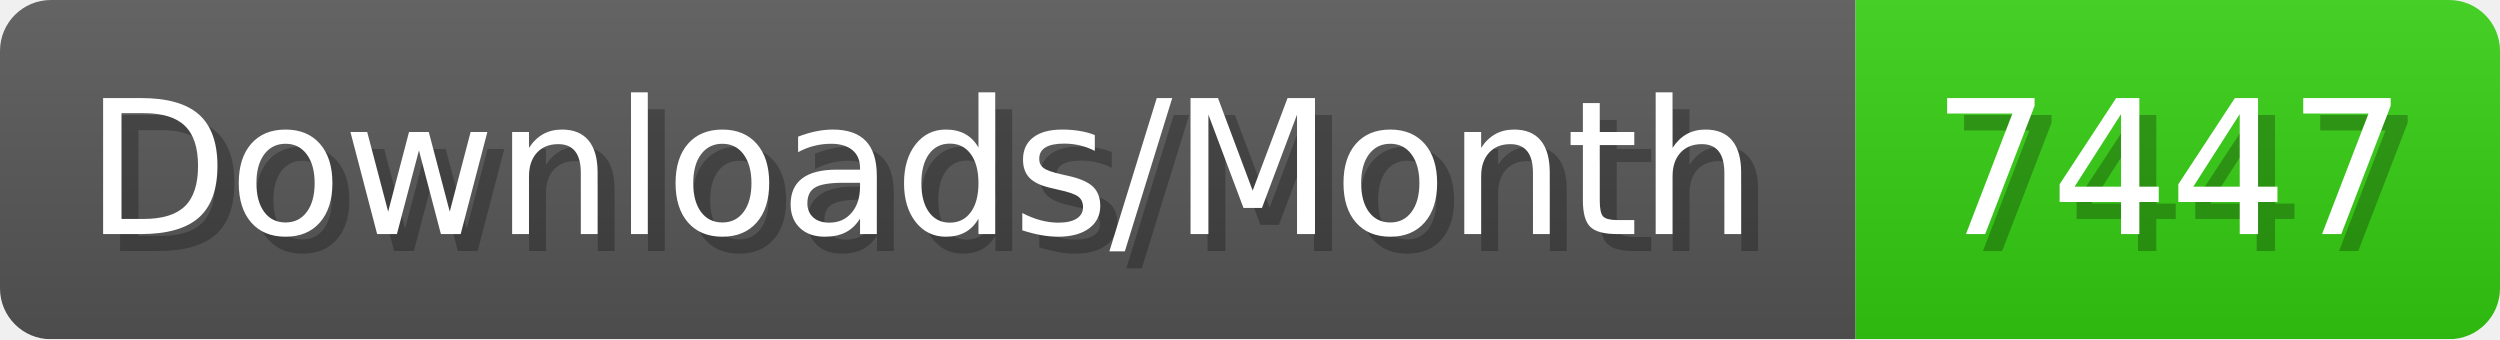
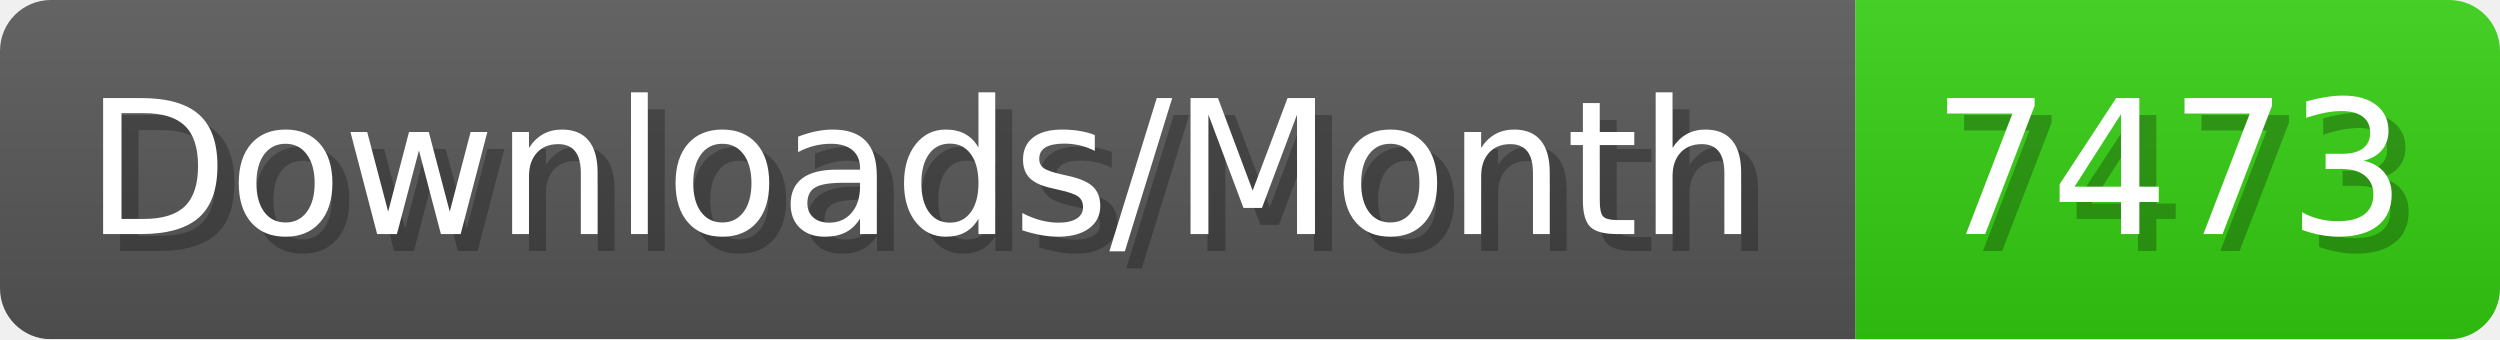
- <svg xmlns="http://www.w3.org/2000/svg" width="147.4" height="20" viewBox="0 0 1474 200" role="img" aria-label="Downloads/Month: 7447">
+ <svg xmlns="http://www.w3.org/2000/svg" width="147.4" height="20" viewBox="0 0 1474 200" role="img" aria-label="Downloads/Month: 7473">
  <linearGradient id="YlXUI" x2="0" y2="100%">
    <stop offset="0" stop-opacity=".1" stop-color="#EEE" />
    <stop offset="1" stop-opacity=".1" />
  </linearGradient>
  <mask id="JHhop">
    <rect width="1474" height="200" rx="30" fill="#FFF" />
  </mask>
  <g mask="url(#JHhop)">
    <rect width="1094" height="200" fill="#555" />
    <rect width="380" height="200" fill="#3C1" x="1094" />
    <rect width="1474" height="200" fill="url(#YlXUI)" />
  </g>
  <g aria-hidden="true" fill="#fff" text-anchor="start" font-family="Verdana,DejaVu Sans,sans-serif" font-size="110">
    <text x="60" y="148" textLength="994" fill="#000" opacity="0.25">Downloads/Month</text>
    <text x="50" y="138" textLength="994">Downloads/Month</text>
-     <text x="1149" y="148" textLength="280" fill="#000" opacity="0.25">7447</text>
-     <text x="1139" y="138" textLength="280">7447</text>
+     <text x="1149" y="148" textLength="280" fill="#000" opacity="0.25">7473</text>
+     <text x="1139" y="138" textLength="280">7473</text>
  </g>
</svg>
